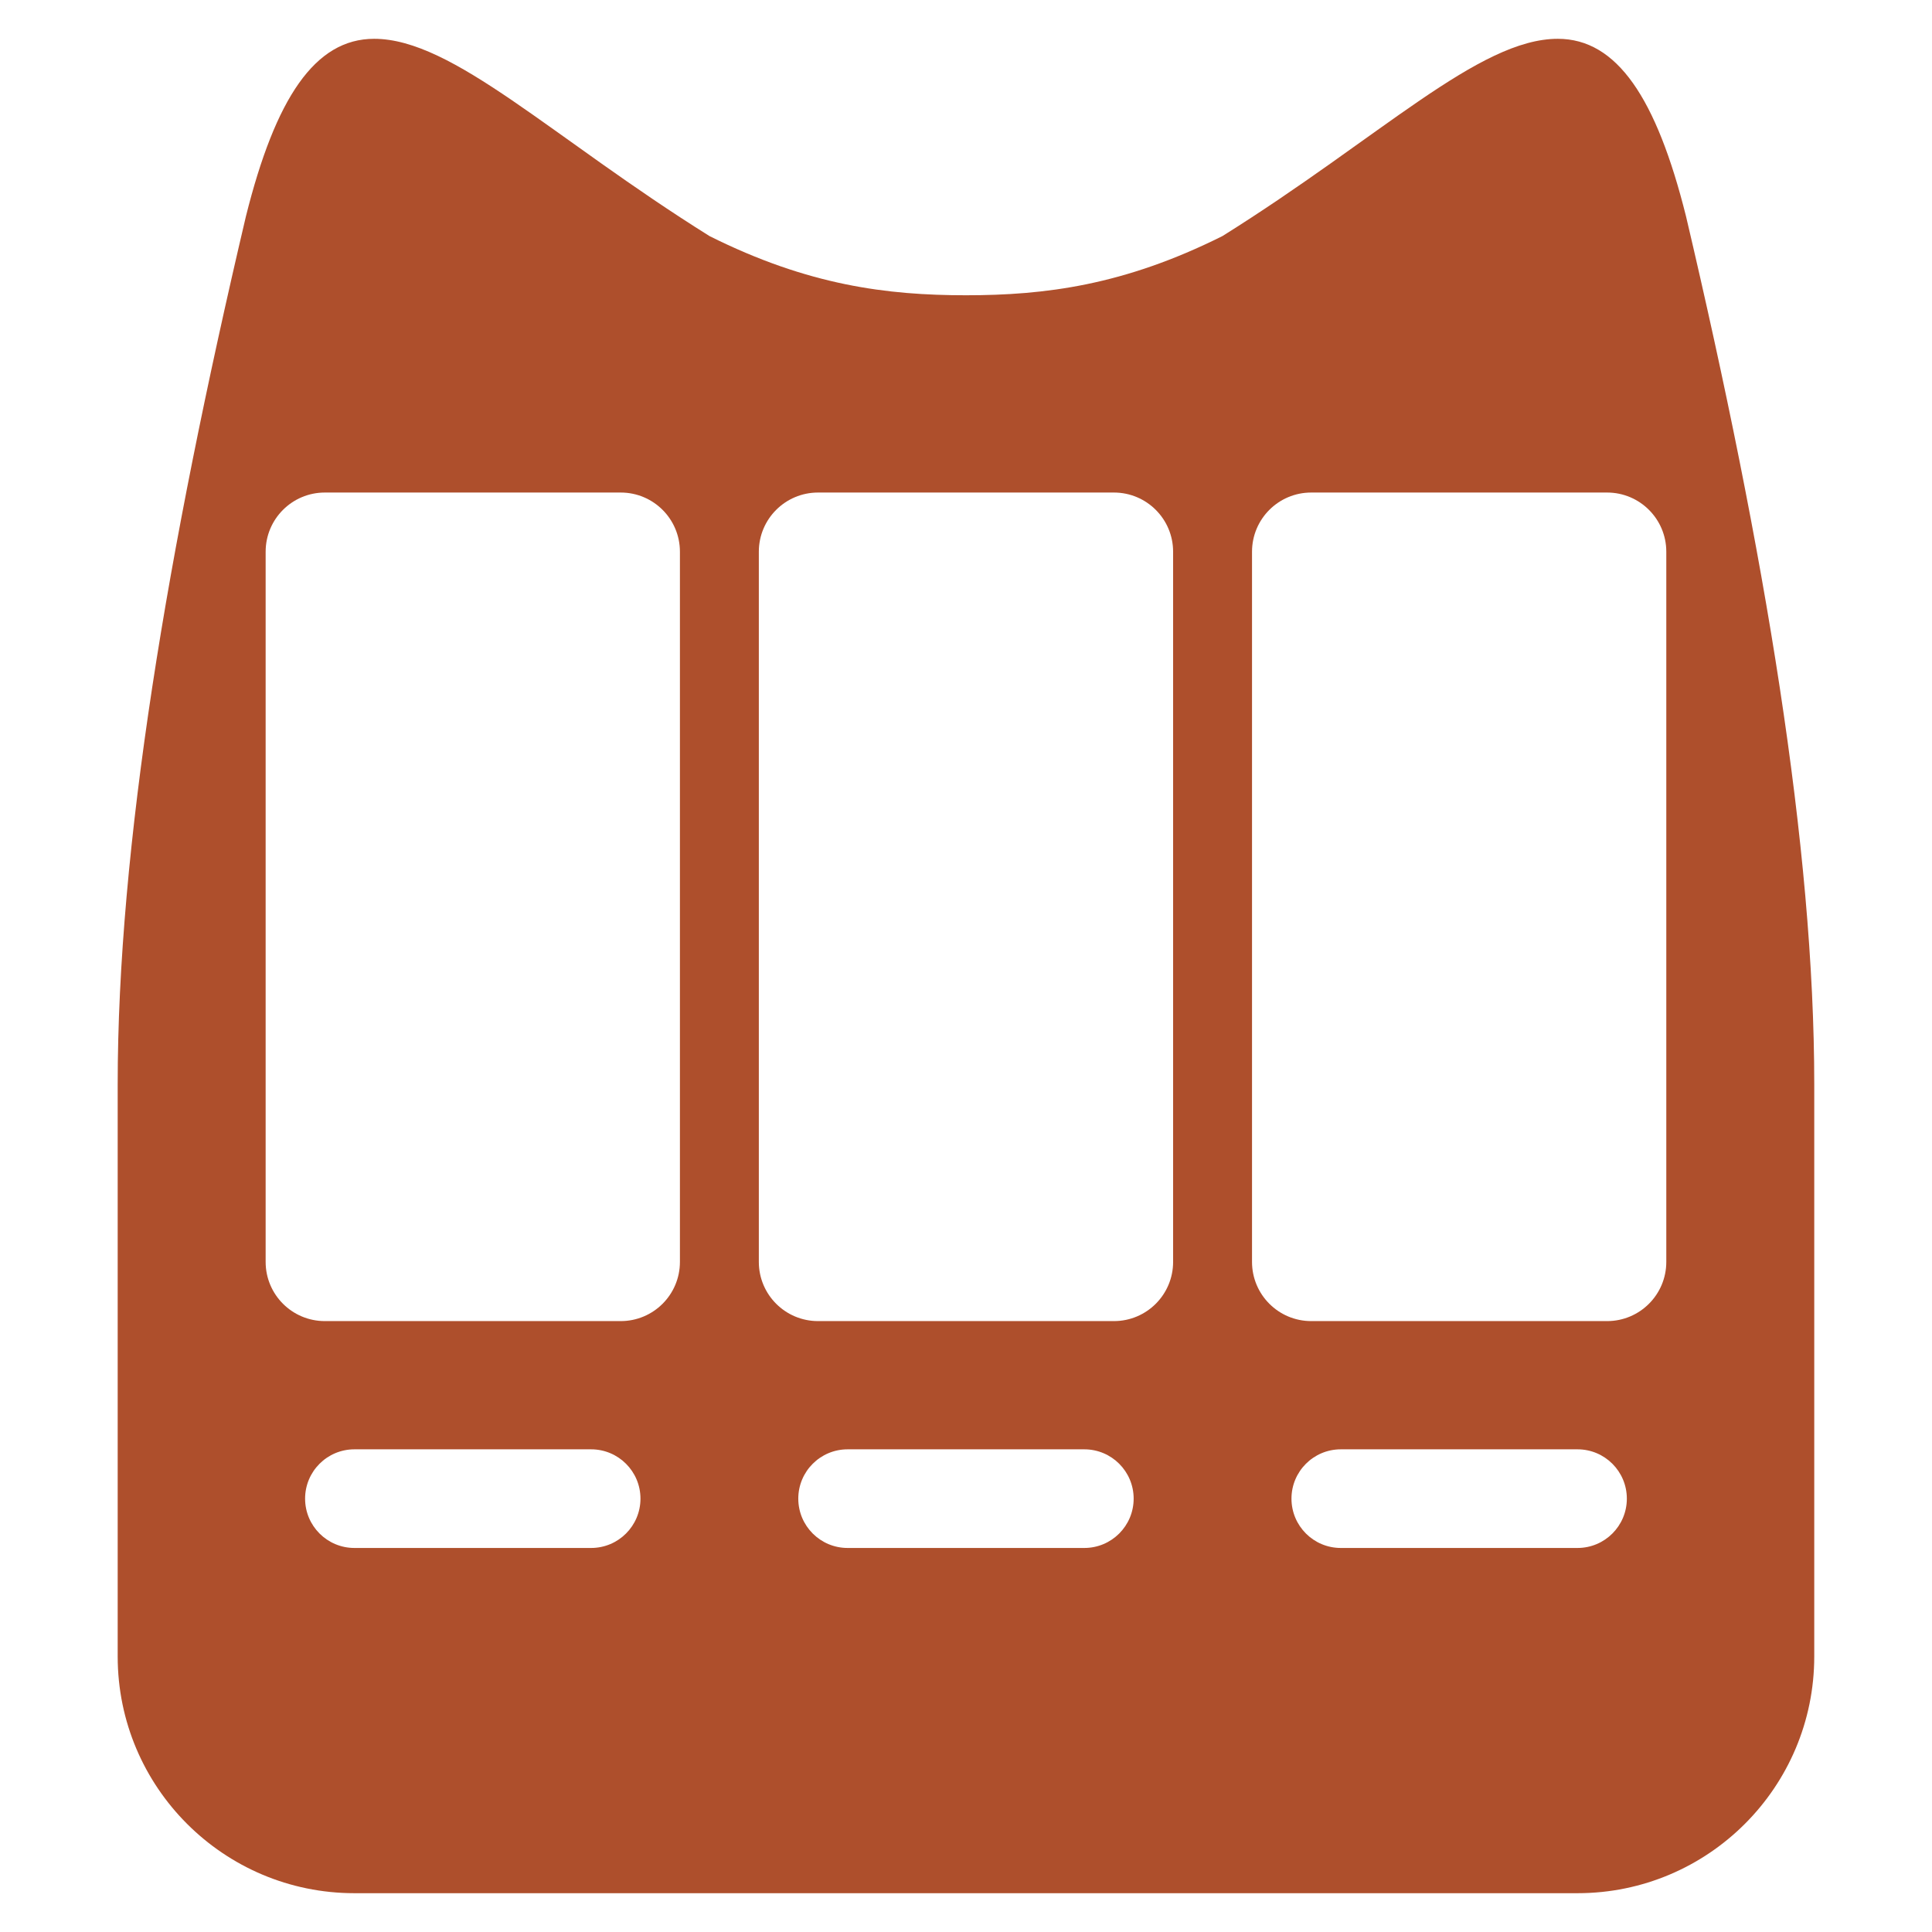
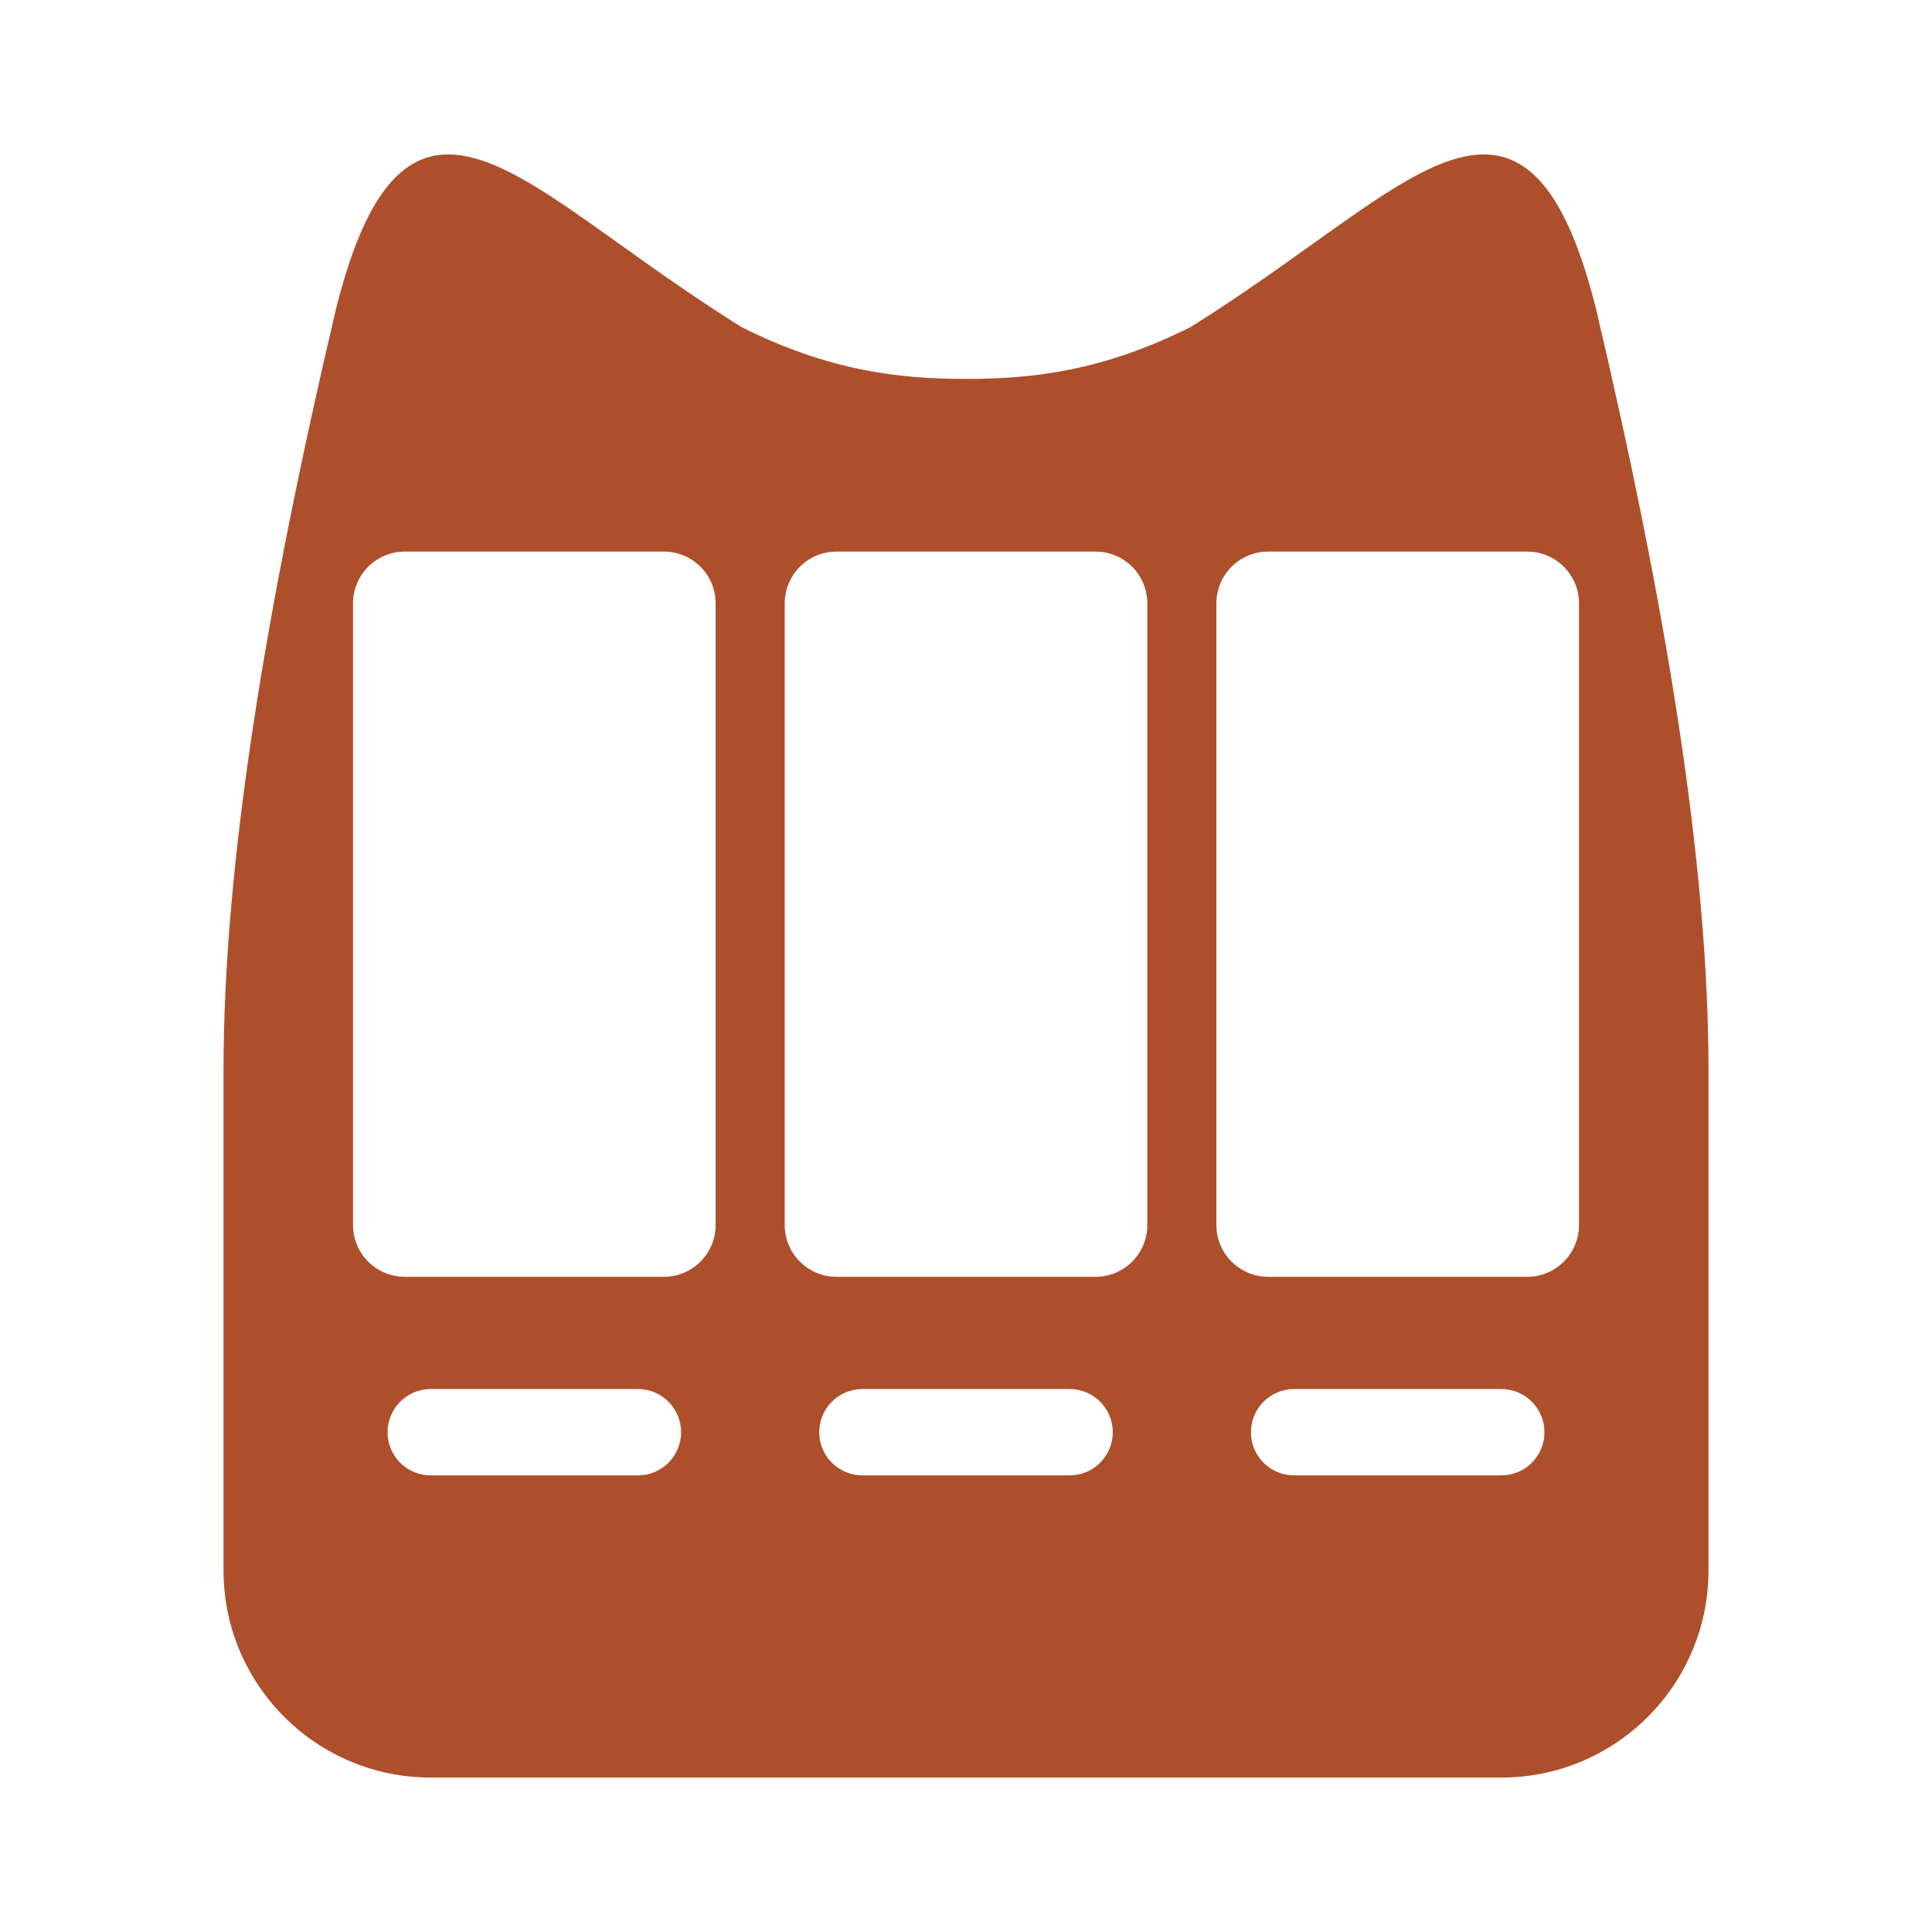
<svg xmlns="http://www.w3.org/2000/svg" viewBox="0 0 256 256" width="256" height="256">
-   <g transform="translate(-39.3 -41.91) scale(1.307)">
+   <g transform="translate(-18.43 -20.72) scale(1.144)">
    <path fill="#AE4F2C" fill-rule="evenodd" d="     M 68 36     C 76 36 86 46 102 56     C 112 61 120 62 128 62     C 136 62 144 61 154 56     C 170 46 180 36 188 36     C 194 36 198 42 201 54     C 209 88 214 118 214 142     L 214 200     C 214 213.25 203.25 224 190 224     L 66 224     C 52.75 224 42 213.25 42 200     L 42 142     C 42 118 47 88 55 54     C 58 42 62 36 68 36     Z     M 57 88     A 6 6 0 0 1 63 82     L 93 82     A 6 6 0 0 1 99 88     L 99 160     A 6 6 0 0 1 93 166     L 63 166     A 6 6 0 0 1 57 160     Z     M 107 88     A 6 6 0 0 1 113 82     L 143 82     A 6 6 0 0 1 149 88     L 149 160     A 6 6 0 0 1 143 166     L 113 166     A 6 6 0 0 1 107 160     Z     M 157 88     A 6 6 0 0 1 163 82     L 193 82     A 6 6 0 0 1 199 88     L 199 160     A 6 6 0 0 1 193 166     L 163 166     A 6 6 0 0 1 157 160     Z     M 61 184     A 5 5 0 0 1 66 179     L 90 179     A 5 5 0 0 1 95 184     A 5 5 0 0 1 90 189     L 66 189     A 5 5 0 0 1 61 184     Z     M 111 184     A 5 5 0 0 1 116 179     L 140 179     A 5 5 0 0 1 145 184     A 5 5 0 0 1 140 189     L 116 189     A 5 5 0 0 1 111 184     Z     M 161 184     A 5 5 0 0 1 166 179     L 190 179     A 5 5 0 0 1 195 184     A 5 5 0 0 1 190 189     L 166 189     A 5 5 0 0 1 161 184     Z   " />
  </g>
</svg>
